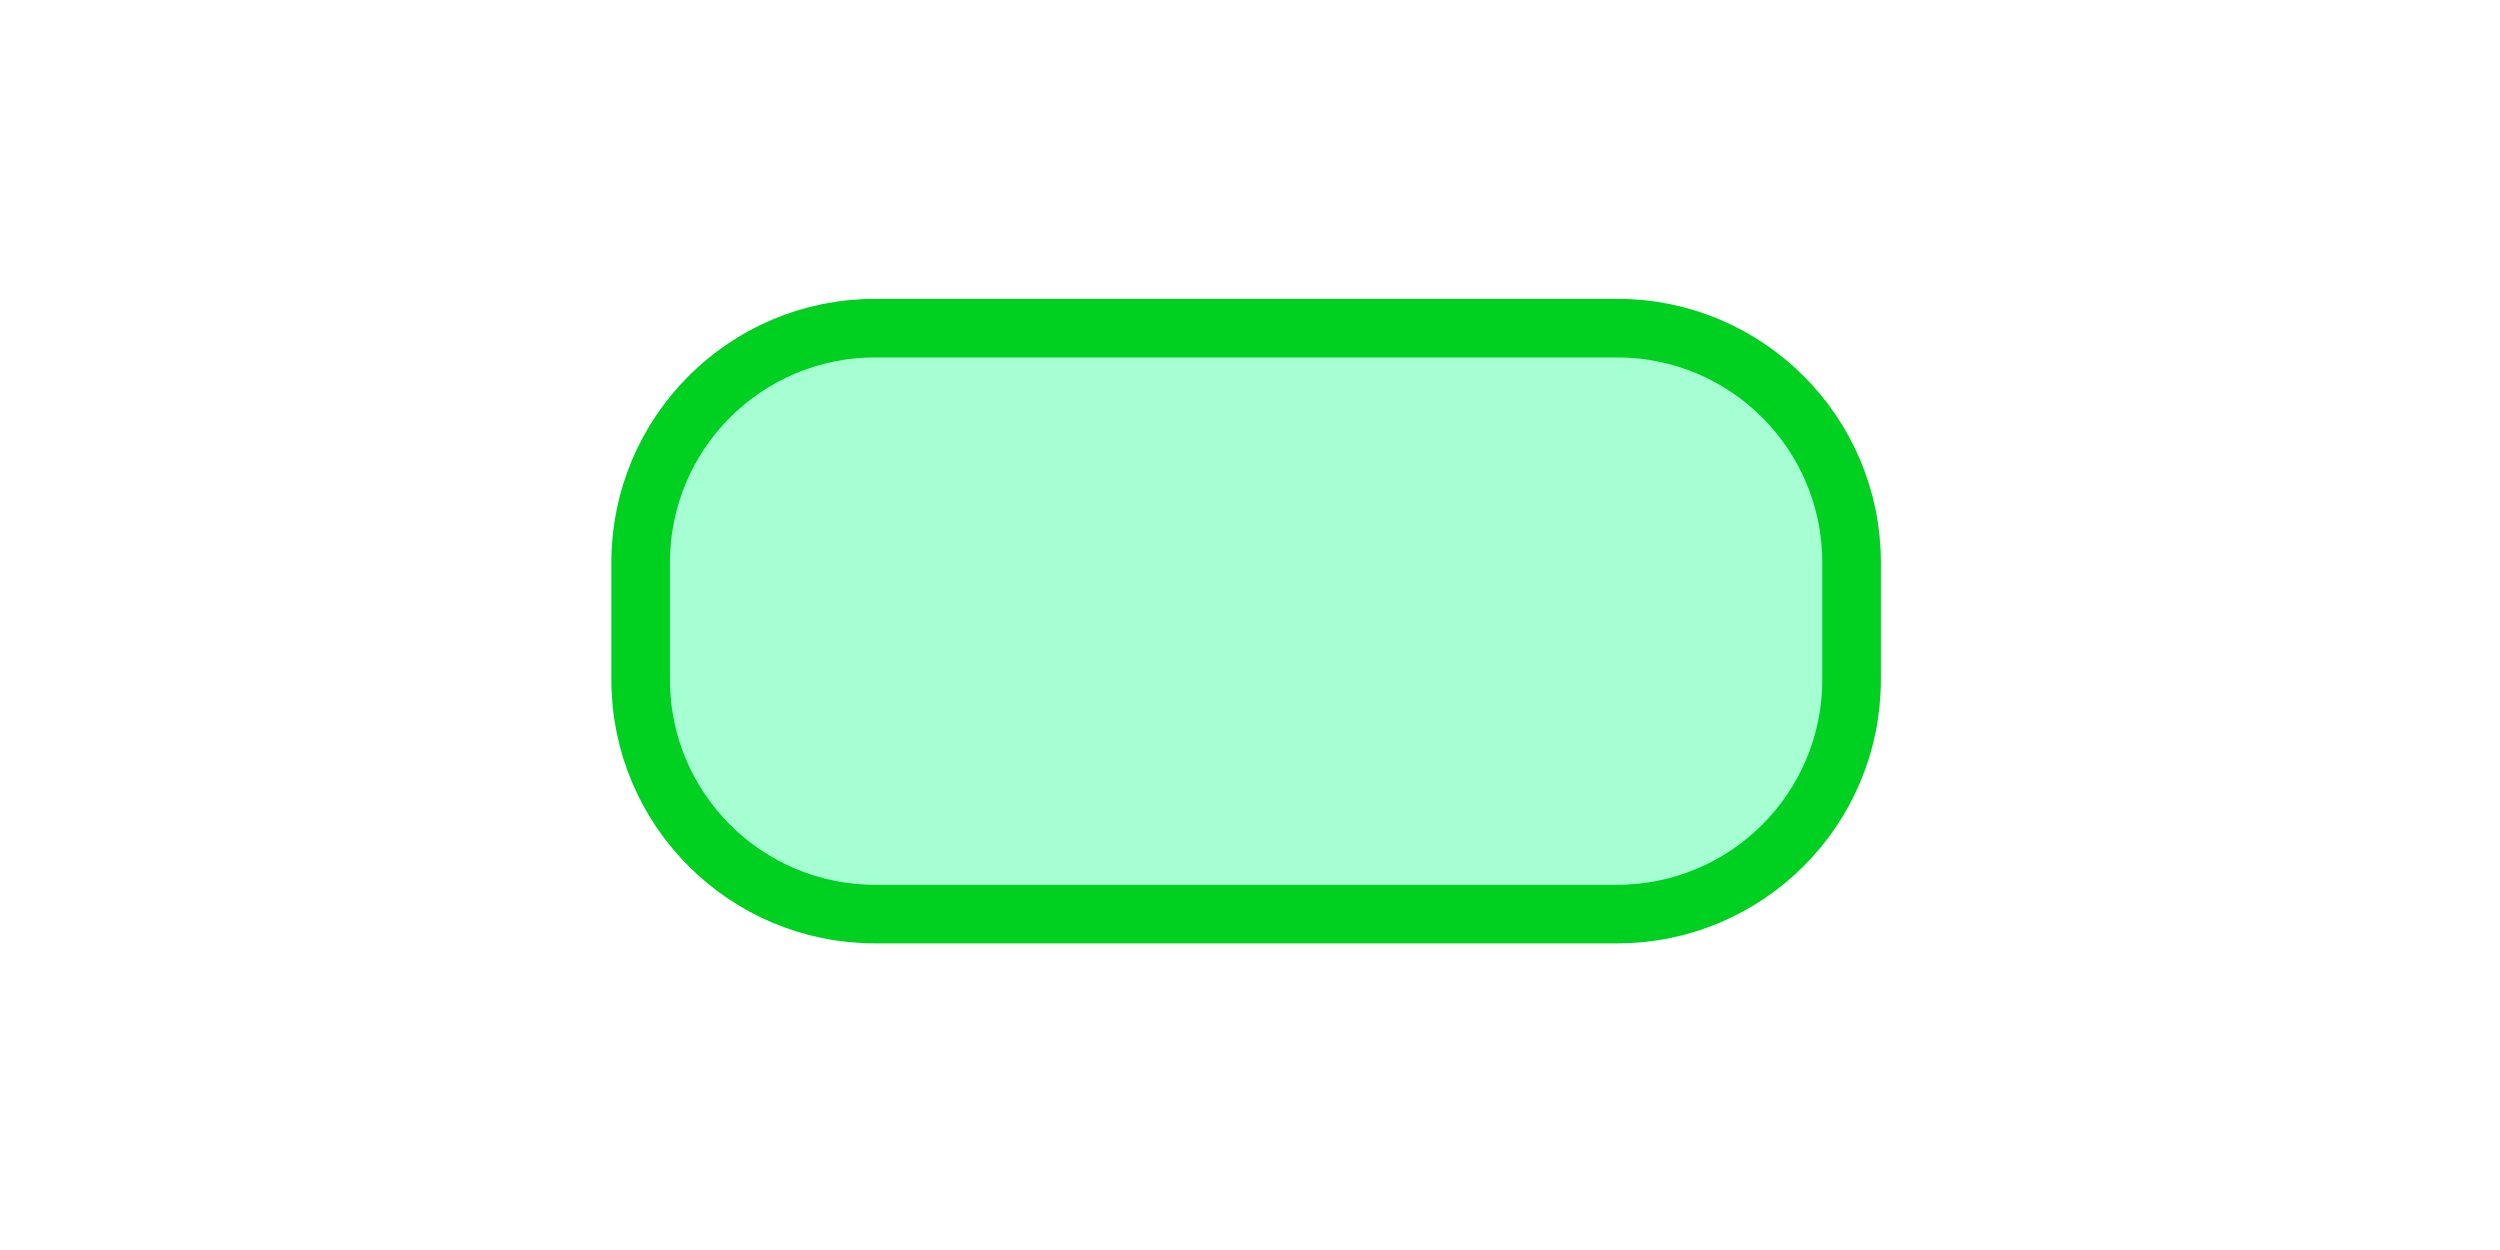
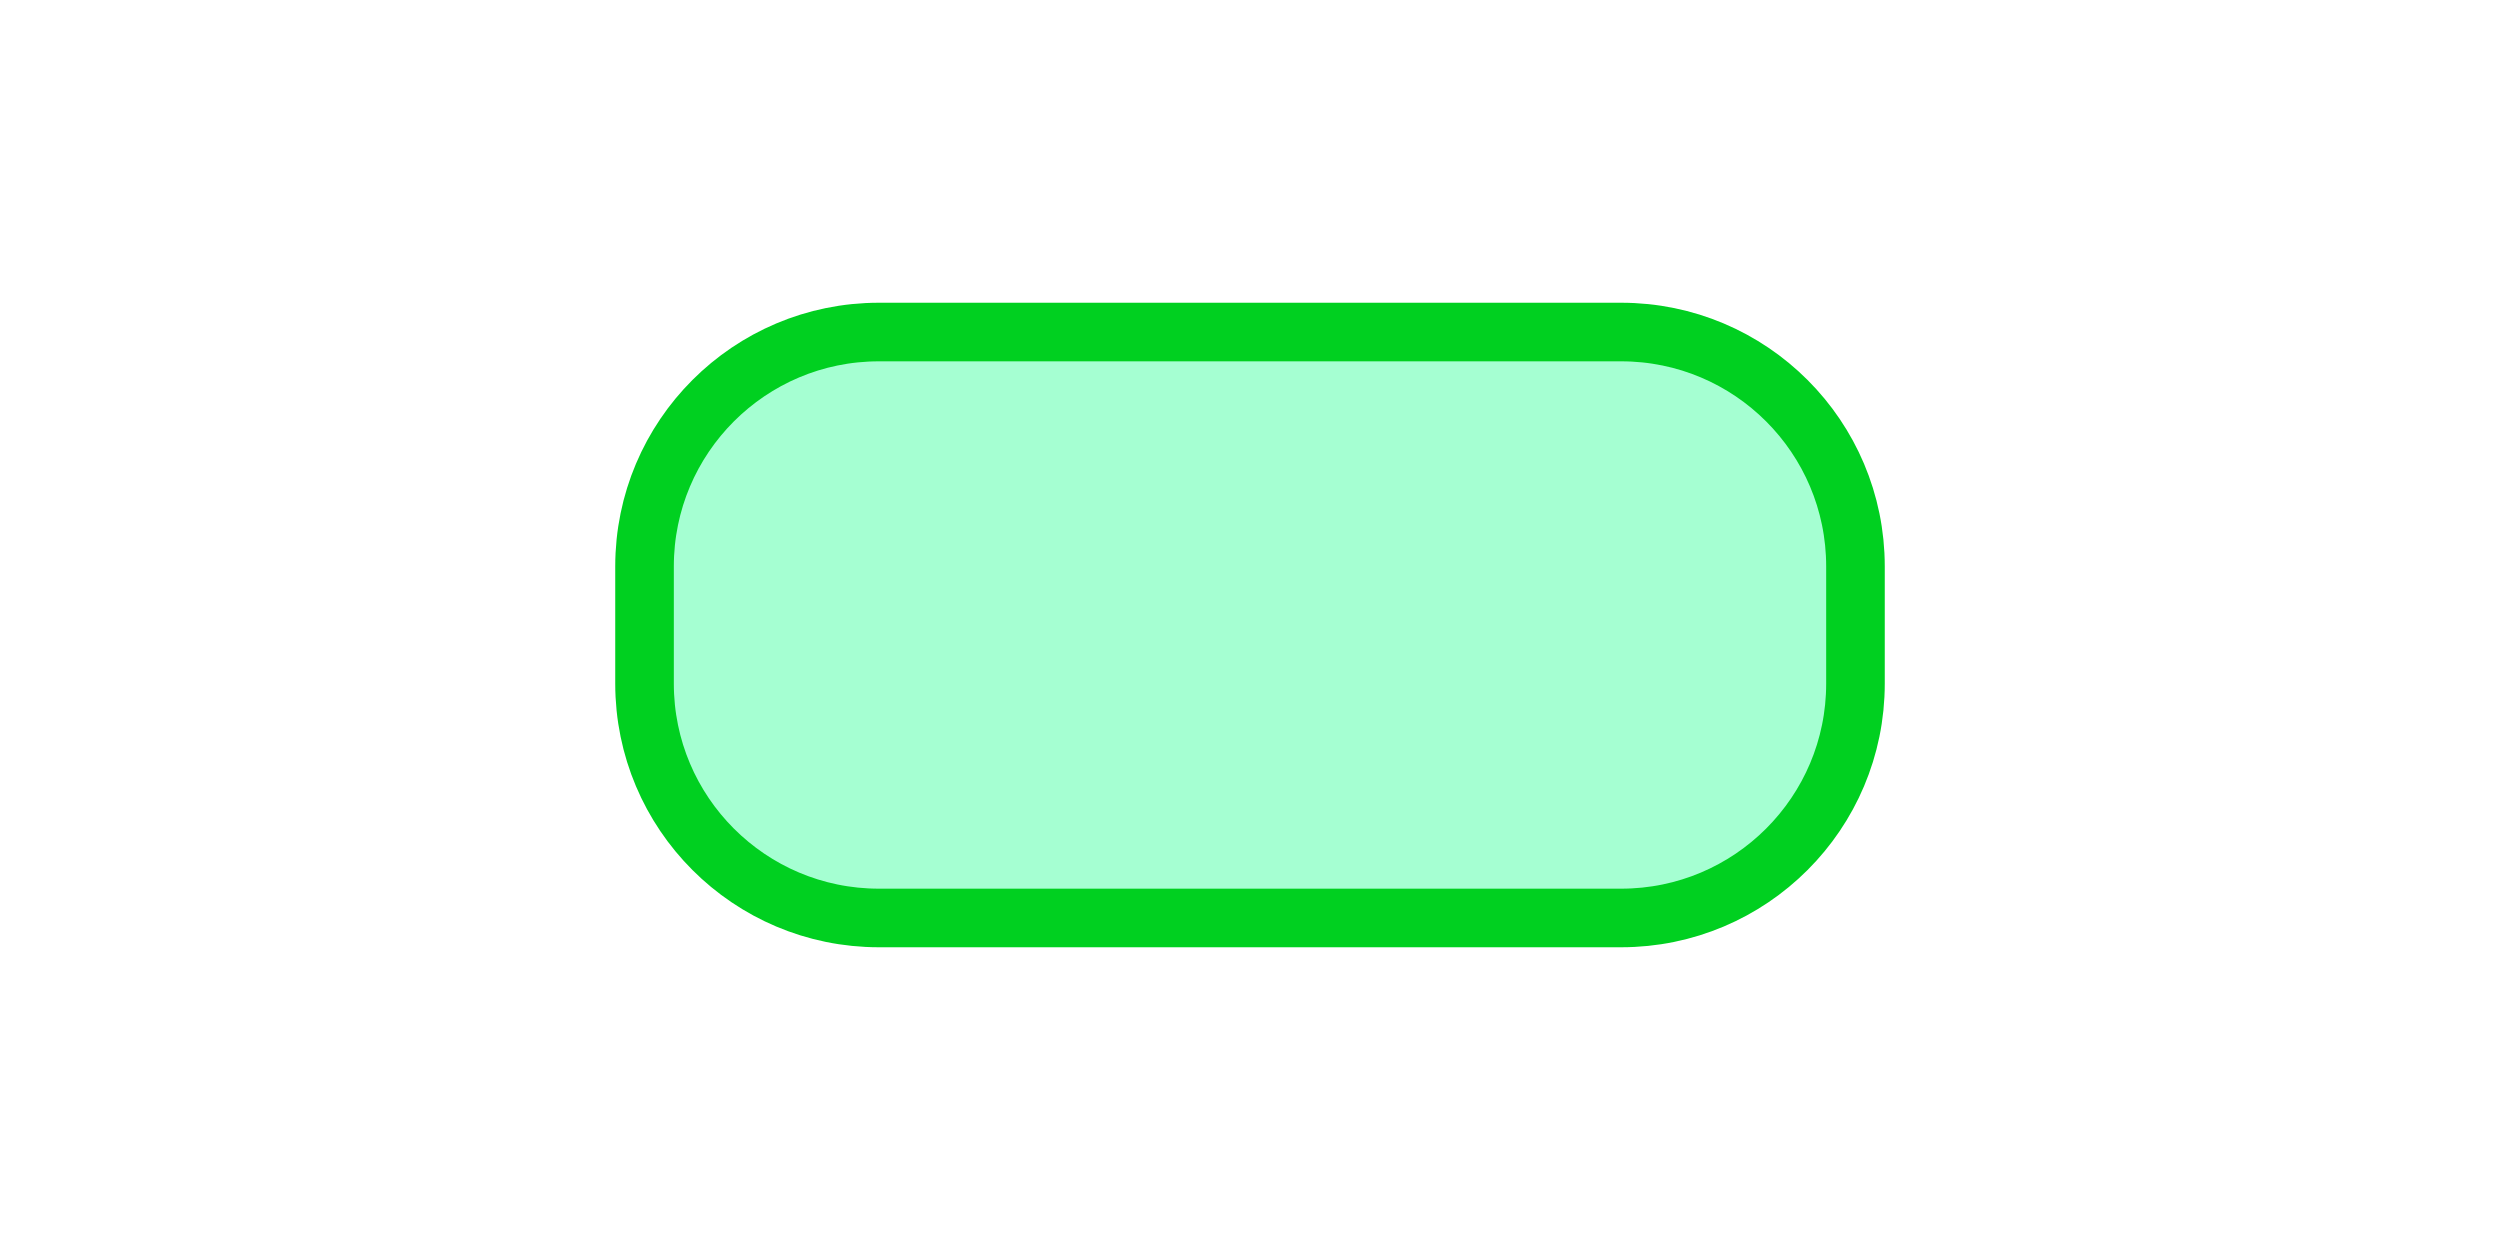
- <svg xmlns="http://www.w3.org/2000/svg" width="128" height="64" id="svg1901" version="1.0">
-   <defs id="defs1903">
-     <linearGradient id="linearGradient2388">
-       <stop style="stop-color:#b4e7e7;stop-opacity:1;" offset="0" id="stop2390" />
-       <stop style="stop-color:#165069;stop-opacity:1;" offset="1" id="stop2392" />
-     </linearGradient>
-   </defs>
-   <g id="layer1" style="opacity:1" transform="translate(-256,-508.3622)">
-     <rect style="fill:#80ffc0;fill-opacity:0.70;stroke:#00d020;stroke-width:3;stroke-miterlimit:4;stroke-dasharray:none;stroke-opacity:1" id="rect2382" width="62" height="30" x="288.801" y="525.163" rx="12" ry="12" />
-   </g>
+ <svg xmlns="http://www.w3.org/2000/svg" height="64" width="128" version="1.1">
+   <rect fill="#80ffc0" fill-opacity=".7" rx="12" ry="12" height="30" width="62" stroke="#00d020" x="33" y="17" stroke-width="3" />
</svg>
